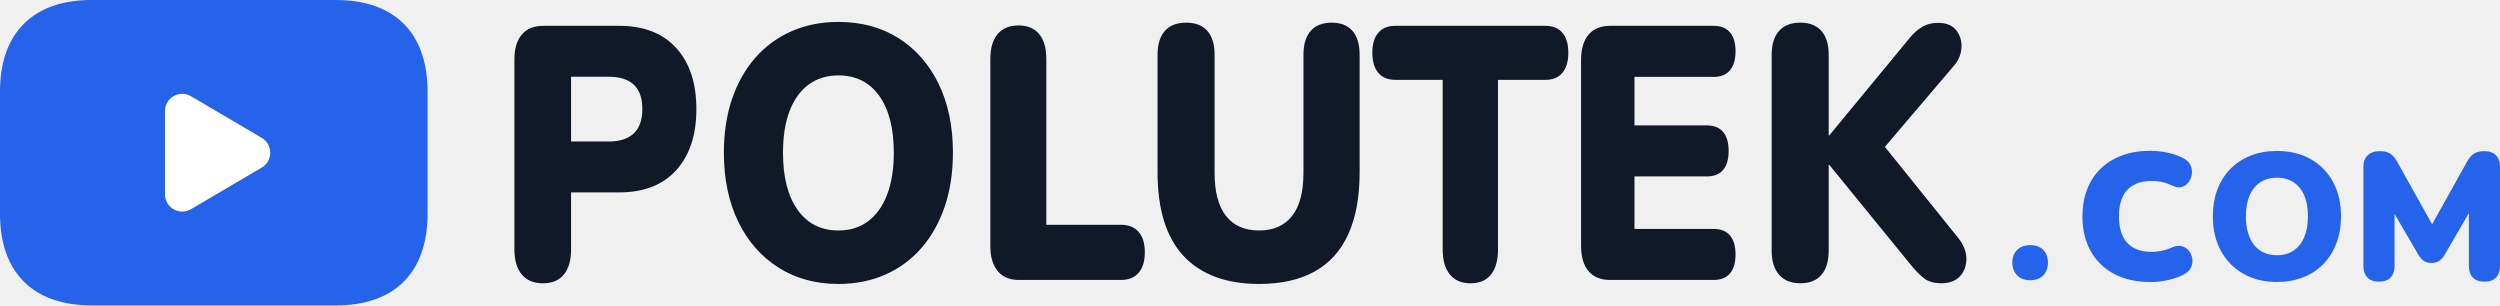
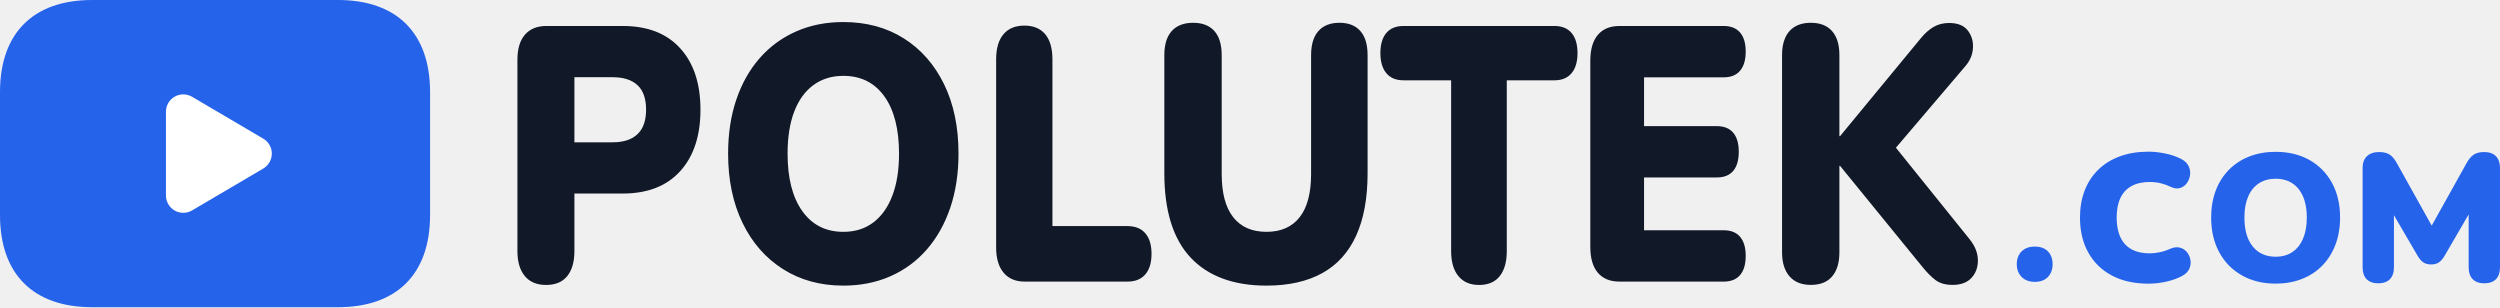
- <svg xmlns="http://www.w3.org/2000/svg" viewBox="0 -10 982.29 120" role="img" aria-label="POLUTEK.COM">
+ <svg xmlns="http://www.w3.org/2000/svg" viewBox="0 -10 976.57 120" role="img" aria-label="POLUTEK.COM">
  <path fill="#2563eb" d="M36 -10L132 -10C155.04 -10 168 2.96 168 26L168 74C168 97.04 155.04 110 132 110L36 110C12.96 110 0 97.04 0 74L0 26C0 2.96 12.96 -10 36 -10Z" />
  <path fill="#fff" d="M64.82 33.63A6.77 6.77 0 0 1 75.02 27.8L102.85 44.17A6.77 6.77 0 0 1 102.85 55.83L75.02 72.2A6.77 6.77 0 0 1 64.82 66.37Z" />
  <g transform="translate(202.12 0)">
    <path fill="#111827" d="M11.17 101.31Q5.78 101.31 2.89 97.84Q0 94.37 0 88.08V13.34Q0 6.91 2.95 3.53Q5.91 0.15 11.29 0.15H41.14Q55.68 0.15 63.59 8.87Q71.5 17.58 71.5 32.85Q71.5 48.12 63.59 56.86Q55.68 65.6 41.14 65.6H22.26V88.08Q22.26 94.37 19.47 97.84Q16.68 101.31 11.17 101.31ZM22.26 45.59H37.17Q43.56 45.59 46.91 42.4Q50.26 39.22 50.26 32.85Q50.26 26.39 46.91 23.27Q43.56 20.16 37.17 20.16H22.26ZM127.3 101.57Q113.9 101.57 103.73 95.12Q93.56 88.67 87.93 77.06Q82.3 65.44 82.3 50.02Q82.3 38.35 85.51 28.9Q88.72 19.44 94.67 12.68Q100.62 5.91 108.91 2.26Q117.21 -1.39 127.3 -1.39Q140.82 -1.39 150.93 4.99Q161.04 11.37 166.67 22.92Q172.3 34.47 172.3 49.96Q172.3 61.63 169.09 71.12Q165.88 80.6 159.93 87.44Q153.98 94.27 145.69 97.92Q137.39 101.57 127.3 101.57ZM127.3 80.56Q134.18 80.56 139.02 76.9Q143.86 73.25 146.47 66.4Q149.07 59.55 149.07 50.02Q149.07 35.64 143.33 27.63Q137.58 19.63 127.3 19.63Q120.54 19.63 115.64 23.22Q110.74 26.8 108.13 33.58Q105.53 40.35 105.53 50.02Q105.53 64.43 111.3 72.49Q117.07 80.56 127.3 80.56ZM198.16 100Q192.83 100 189.92 96.53Q187 93.05 187 86.76V13.18Q187 6.75 189.86 3.38Q192.71 0 198.04 0Q203.36 0 206.18 3.38Q208.99 6.75 208.99 13.18V78.32H238.31Q242.85 78.32 245.27 81.12Q247.7 83.92 247.7 89.14Q247.7 94.36 245.27 97.18Q242.85 100 238.31 100ZM292.6 101.57Q282.9 101.57 275.46 98.8Q268.03 96.04 262.92 90.57Q257.81 85.1 255.25 76.86Q252.7 68.61 252.7 57.66V11.57Q252.7 5.32 255.61 2.11Q258.52 -1.1 263.94 -1.1Q269.36 -1.1 272.24 2.11Q275.11 5.32 275.11 11.57V57.92Q275.11 69.16 279.61 74.86Q284.11 80.56 292.6 80.56Q301.09 80.56 305.56 74.86Q310.03 69.16 310.03 57.92V11.57Q310.03 5.32 312.9 2.11Q315.77 -1.1 321.13 -1.1Q326.42 -1.1 329.26 2.11Q332.1 5.32 332.1 11.57V57.66Q332.1 72.25 327.63 82.05Q323.17 91.85 314.36 96.71Q305.55 101.57 292.6 101.57ZM375.64 101.31Q370.38 101.31 367.56 97.84Q364.73 94.37 364.73 88.08V21.37H346.11Q341.74 21.37 339.42 18.59Q337.1 15.81 337.1 10.73Q337.1 5.61 339.42 2.88Q341.74 0.15 346.11 0.15H405.09Q409.46 0.15 411.78 2.88Q414.1 5.61 414.1 10.73Q414.1 15.81 411.78 18.59Q409.46 21.37 405.09 21.37H386.47V88.08Q386.47 94.37 383.74 97.84Q381.01 101.31 375.64 101.31ZM430.53 100Q424.97 100 422.04 96.53Q419.1 93.05 419.1 86.48V13.67Q419.1 7.1 422.04 3.63Q424.97 0.15 430.53 0.15H471.2Q475.42 0.15 477.61 2.72Q479.8 5.28 479.8 10.13Q479.8 15.03 477.61 17.62Q475.42 20.21 471.2 20.21H440.09V39.27H468.49Q472.75 39.27 474.92 41.84Q477.09 44.4 477.09 49.3Q477.09 54.2 474.92 56.76Q472.75 59.32 468.49 59.32H440.09V79.95H471.2Q475.42 79.95 477.61 82.51Q479.8 85.08 479.8 89.97Q479.8 94.87 477.61 97.44Q475.42 100 471.2 100ZM505.24 101.29Q499.82 101.29 496.91 97.94Q494 94.6 494 88.55V11.57Q494 5.38 496.91 2.14Q499.82 -1.1 505.24 -1.1Q510.66 -1.1 513.53 2.14Q516.4 5.38 516.4 11.57V43.18H516.66L548.28 4.85Q550.6 2.03 553.23 0.5Q555.86 -1.02 559.25 -1.02Q564.27 -1.02 566.53 1.89Q568.79 4.8 568.58 8.7Q568.37 12.59 565.65 15.79L534.17 52.76L534.22 42.42L567.28 83.47Q570.44 87.41 570.5 91.58Q570.55 95.76 568.01 98.53Q565.46 101.29 560.63 101.29Q556.45 101.29 553.94 99.4Q551.43 97.51 548.52 93.88L516.66 54.79H516.4V88.55Q516.4 94.6 513.59 97.94Q510.79 101.29 505.24 101.29Z" />
-     <path fill="#2563eb" d="M595.58 100.1Q592.33 100.1 590.44 98.17Q588.55 96.25 588.55 93.17Q588.55 90.1 590.44 88.21Q592.33 86.32 595.58 86.32Q598.9 86.32 600.73 88.21Q602.55 90.1 602.55 93.17Q602.55 96.25 600.73 98.17Q598.9 100.1 595.58 100.1ZM642.88 100.81Q634.51 100.81 628.52 97.61Q622.52 94.4 619.31 88.6Q616.1 82.81 616.1 74.99Q616.1 69.17 617.93 64.43Q619.76 59.69 623.23 56.3Q626.7 52.91 631.65 51.08Q636.6 49.25 642.88 49.25Q646.05 49.25 649.52 49.98Q652.99 50.71 655.62 52.09Q657.72 53.17 658.53 54.86Q659.34 56.56 659.1 58.34Q658.87 60.13 657.86 61.52Q656.84 62.91 655.25 63.43Q653.65 63.95 651.73 63.06Q649.64 62.06 647.61 61.57Q645.57 61.09 643.37 61.09Q639.06 61.09 636.18 62.71Q633.3 64.32 631.87 67.39Q630.43 70.46 630.43 74.99Q630.43 79.51 631.87 82.62Q633.3 85.74 636.18 87.35Q639.06 88.97 643.37 88.97Q645.13 88.97 647.18 88.55Q649.23 88.14 651.21 87.24Q653.39 86.26 655.12 86.73Q656.85 87.2 657.93 88.55Q659.01 89.89 659.27 91.66Q659.53 93.42 658.77 95.07Q658.01 96.72 656.06 97.75Q653.64 99.13 650.02 99.97Q646.4 100.81 642.88 100.81ZM692.52 100.79Q685.02 100.79 679.33 97.56Q673.64 94.34 670.49 88.53Q667.34 82.72 667.34 75.01Q667.34 69.18 669.13 64.45Q670.93 59.72 674.26 56.34Q677.59 52.96 682.23 51.13Q686.87 49.31 692.52 49.31Q700.08 49.31 705.74 52.5Q711.4 55.69 714.55 61.46Q717.7 67.23 717.7 74.98Q717.7 80.82 715.9 85.56Q714.1 90.3 710.78 93.72Q707.45 97.14 702.81 98.96Q698.17 100.79 692.52 100.79ZM692.52 90.28Q696.37 90.28 699.08 88.45Q701.79 86.62 703.24 83.2Q704.7 79.78 704.7 75.01Q704.7 67.82 701.49 63.82Q698.27 59.82 692.52 59.82Q688.74 59.82 685.99 61.61Q683.25 63.4 681.79 66.79Q680.33 70.18 680.33 75.01Q680.33 82.21 683.56 86.25Q686.79 90.28 692.52 90.28ZM732.62 100.67Q729.66 100.67 728.08 99.05Q726.5 97.42 726.5 94.46V55.6Q726.5 52.62 728.2 51Q729.9 49.39 732.97 49.39Q735.57 49.39 737.08 50.4Q738.6 51.4 739.86 53.71L754.73 80.35H752.26L767.12 53.71Q768.38 51.4 769.92 50.4Q771.45 49.39 774 49.39Q776.96 49.39 778.57 51Q780.17 52.62 780.17 55.6V94.46Q780.17 97.42 778.6 99.05Q777.03 100.67 774.05 100.67Q771.08 100.67 769.5 99.05Q767.93 97.42 767.93 94.46V71.26H769.38L758.43 90.08Q757.46 91.7 756.29 92.5Q755.13 93.3 753.27 93.3Q751.4 93.3 750.22 92.49Q749.03 91.68 748.09 90.08L737.09 71.24H738.74V94.46Q738.74 97.42 737.17 99.05Q735.6 100.67 732.62 100.67Z" />
+     <path fill="#2563eb" d="M592.72 100.1Q589.47 100.1 587.58 98.17Q585.69 96.25 585.69 93.17Q585.69 90.1 587.58 88.21Q589.47 86.32 592.72 86.32Q596.04 86.32 597.87 88.21Q599.69 90.1 599.69 93.17Q599.69 96.25 597.87 98.17Q596.04 100.1 592.72 100.1ZM637.16 100.81Q628.79 100.81 622.8 97.61Q616.8 94.4 613.59 88.6Q610.38 82.81 610.38 74.99Q610.38 69.17 612.21 64.43Q614.04 59.69 617.51 56.3Q620.98 52.91 625.93 51.08Q630.88 49.25 637.16 49.25Q640.33 49.25 643.8 49.98Q647.27 50.71 649.9 52.09Q652 53.17 652.81 54.86Q653.62 56.56 653.38 58.34Q653.15 60.13 652.14 61.52Q651.12 62.91 649.53 63.43Q647.93 63.95 646.01 63.06Q643.92 62.06 641.89 61.57Q639.85 61.09 637.65 61.09Q633.34 61.09 630.46 62.71Q627.58 64.32 626.15 67.39Q624.71 70.46 624.71 74.99Q624.71 79.51 626.15 82.62Q627.58 85.74 630.46 87.35Q633.34 88.97 637.65 88.97Q639.41 88.97 641.46 88.55Q643.51 88.14 645.49 87.24Q647.67 86.26 649.4 86.73Q651.13 87.2 652.21 88.55Q653.29 89.89 653.55 91.66Q653.81 93.42 653.05 95.07Q652.29 96.72 650.34 97.75Q647.92 99.13 644.3 99.97Q640.68 100.81 637.16 100.81ZM686.8 100.79Q679.3 100.79 673.61 97.56Q667.92 94.34 664.77 88.53Q661.62 82.72 661.62 75.01Q661.62 69.18 663.41 64.45Q665.21 59.72 668.54 56.34Q671.87 52.96 676.51 51.13Q681.15 49.31 686.8 49.31Q694.36 49.31 700.02 52.5Q705.68 55.69 708.83 61.46Q711.98 67.23 711.98 74.98Q711.98 80.82 710.18 85.56Q708.38 90.3 705.06 93.72Q701.73 97.14 697.09 98.96Q692.45 100.79 686.8 100.79ZM686.8 90.28Q690.65 90.28 693.36 88.45Q696.07 86.62 697.52 83.2Q698.98 79.78 698.98 75.01Q698.98 67.82 695.77 63.82Q692.55 59.82 686.8 59.82Q683.02 59.82 680.27 61.61Q677.53 63.4 676.07 66.79Q674.61 70.18 674.61 75.01Q674.61 82.21 677.84 86.25Q681.07 90.28 686.8 90.28ZM726.9 100.67Q723.94 100.67 722.36 99.05Q720.78 97.42 720.78 94.46V55.6Q720.78 52.62 722.48 51Q724.18 49.39 727.25 49.39Q729.85 49.39 731.36 50.4Q732.88 51.4 734.14 53.71L749.01 80.35H746.54L761.4 53.71Q762.66 51.4 764.2 50.4Q765.73 49.39 768.28 49.39Q771.24 49.39 772.85 51Q774.45 52.62 774.45 55.6V94.46Q774.45 97.42 772.88 99.05Q771.31 100.67 768.33 100.67Q765.36 100.67 763.78 99.05Q762.21 97.42 762.21 94.46V71.26H763.66L752.71 90.08Q751.74 91.7 750.57 92.5Q749.41 93.3 747.55 93.3Q745.68 93.3 744.5 92.49Q743.31 91.68 742.37 90.08L731.37 71.24H733.02V94.46Q733.02 97.42 731.45 99.05Q729.88 100.67 726.9 100.67Z" />
  </g>
</svg>
